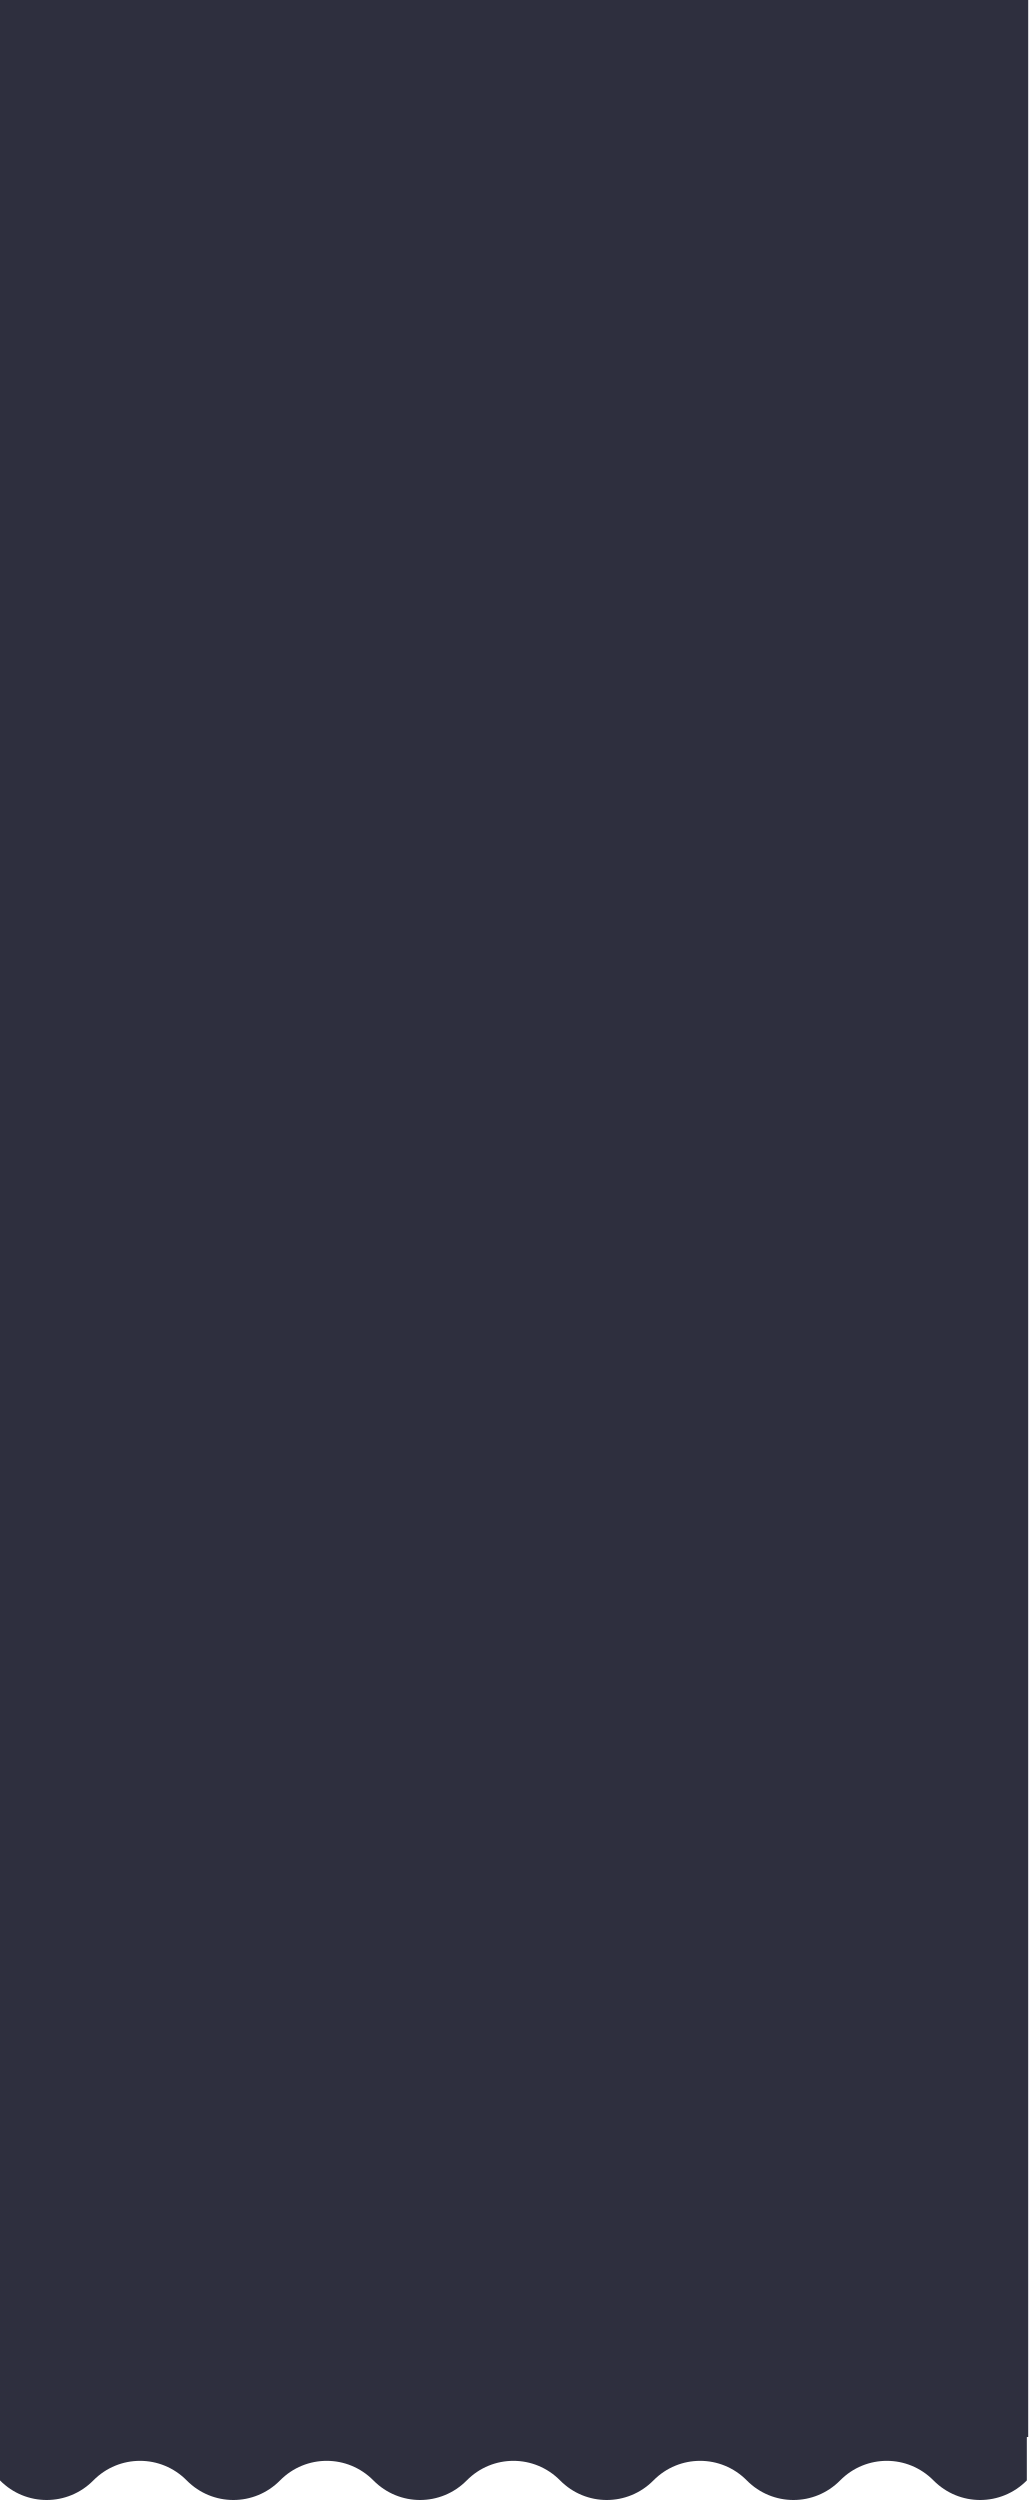
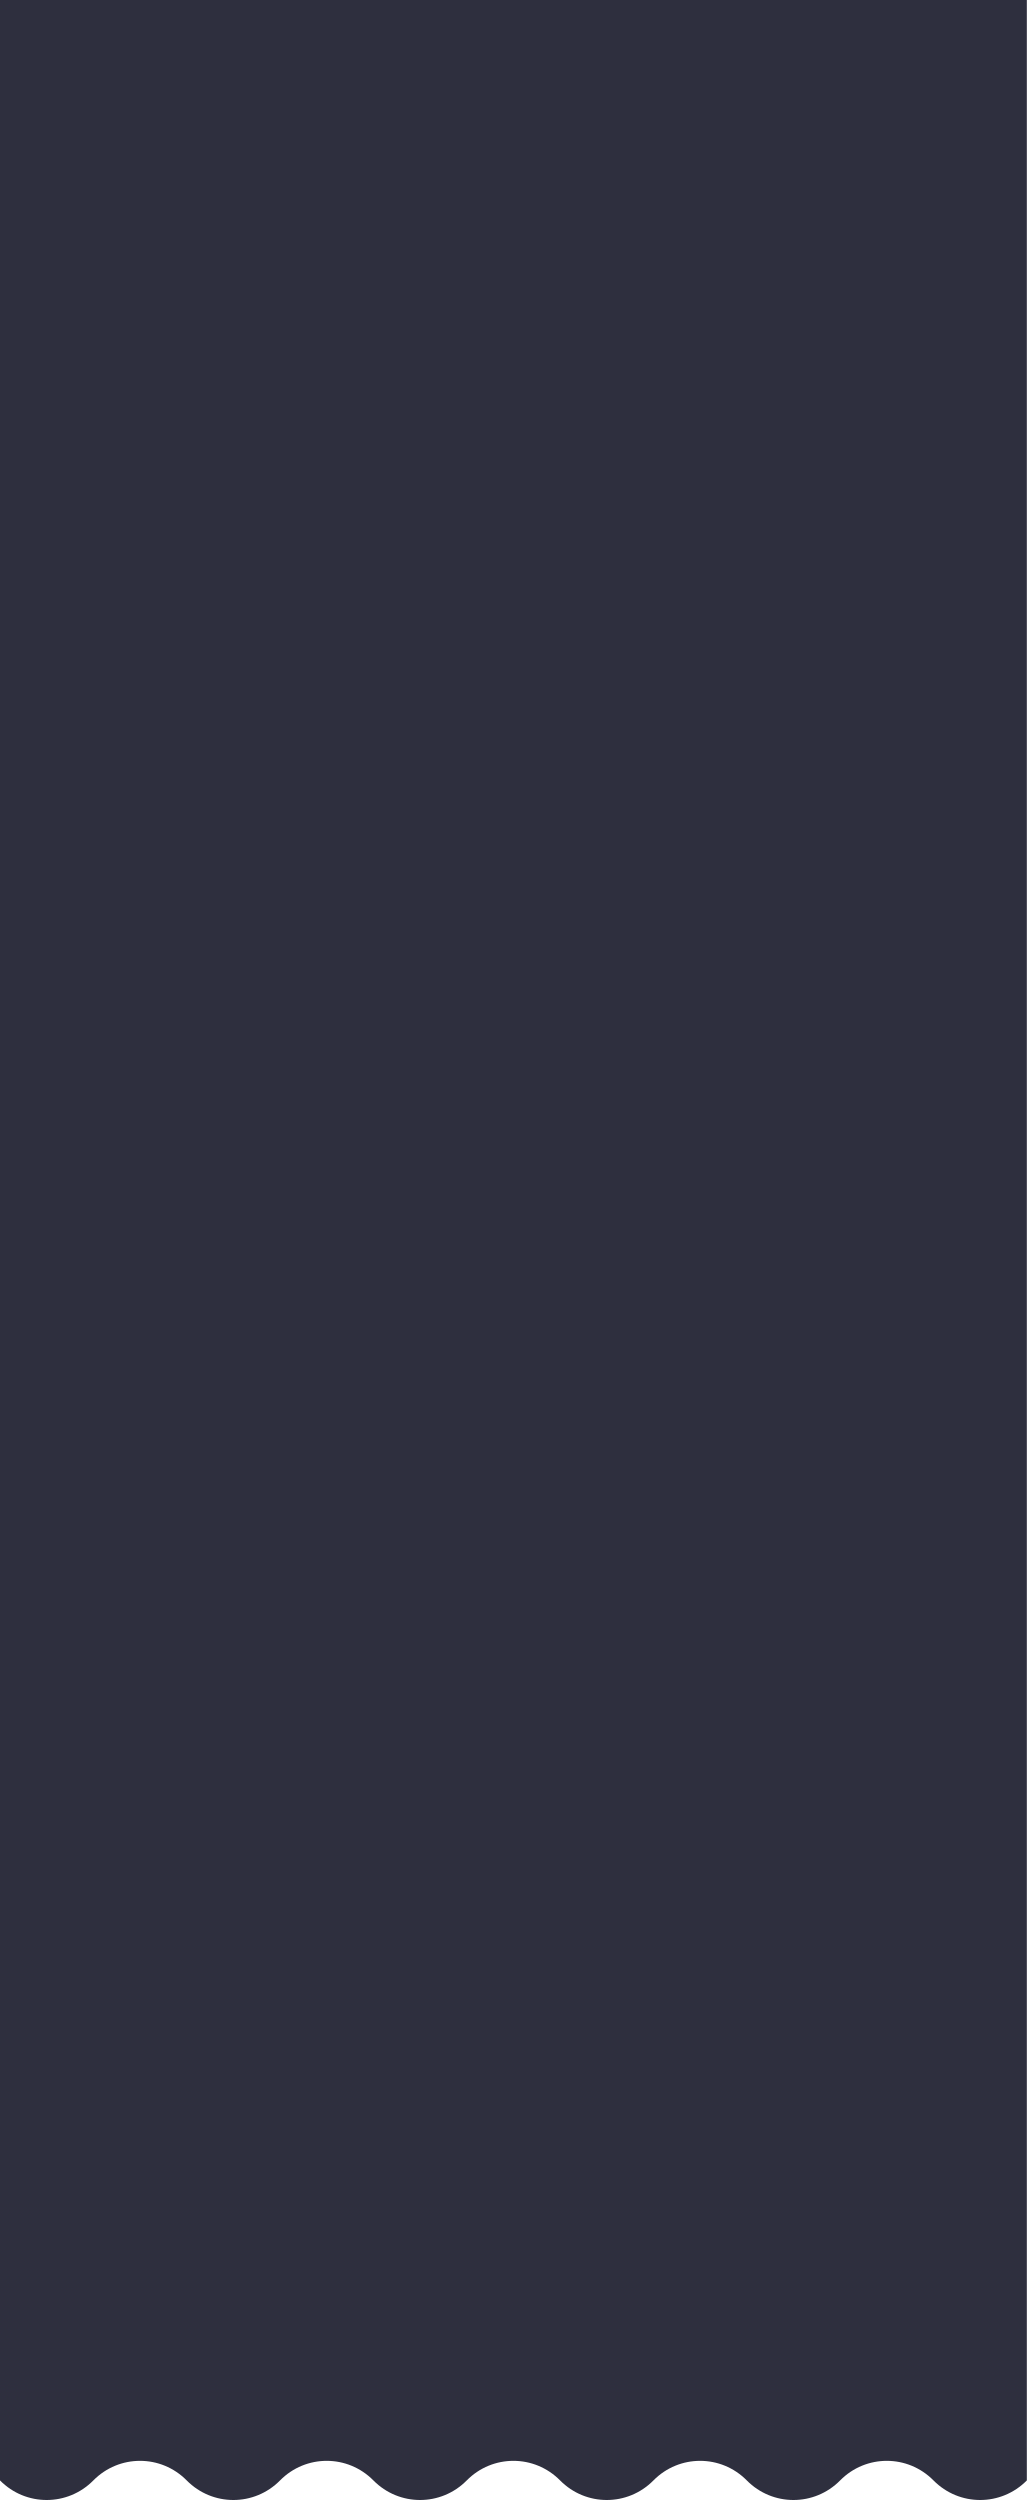
- <svg xmlns="http://www.w3.org/2000/svg" width="751" height="1826" viewBox="0 0 751 1826" fill="none">
-   <rect width="751" height="1780" fill="#2E2F3E" />
+ <svg xmlns="http://www.w3.org/2000/svg" width="750" height="1826" viewBox="0 0 750 1826" fill="none">
+   <rect width="750" height="1780" fill="#2E2F3E" />
  <path d="M750 1811.7C731.171 1830.77 700.647 1830.77 681.818 1811.7C662.989 1792.63 632.465 1792.63 613.636 1811.7C594.808 1830.77 564.283 1830.77 545.455 1811.7C526.626 1792.63 496.102 1792.63 477.273 1811.7C458.444 1830.77 427.92 1830.77 409.091 1811.7C390.262 1792.63 359.738 1792.63 340.909 1811.7C322.08 1830.77 291.556 1830.77 272.727 1811.7C253.898 1792.63 223.374 1792.63 204.546 1811.7C185.717 1830.77 155.193 1830.77 136.364 1811.7C117.535 1792.63 87.011 1792.63 68.182 1811.7C49.353 1830.77 18.829 1830.77 -1.50812e-05 1811.7L-1.23102e-05 1780L750 1780L750 1811.7Z" fill="#2E2F3E" />
</svg>
